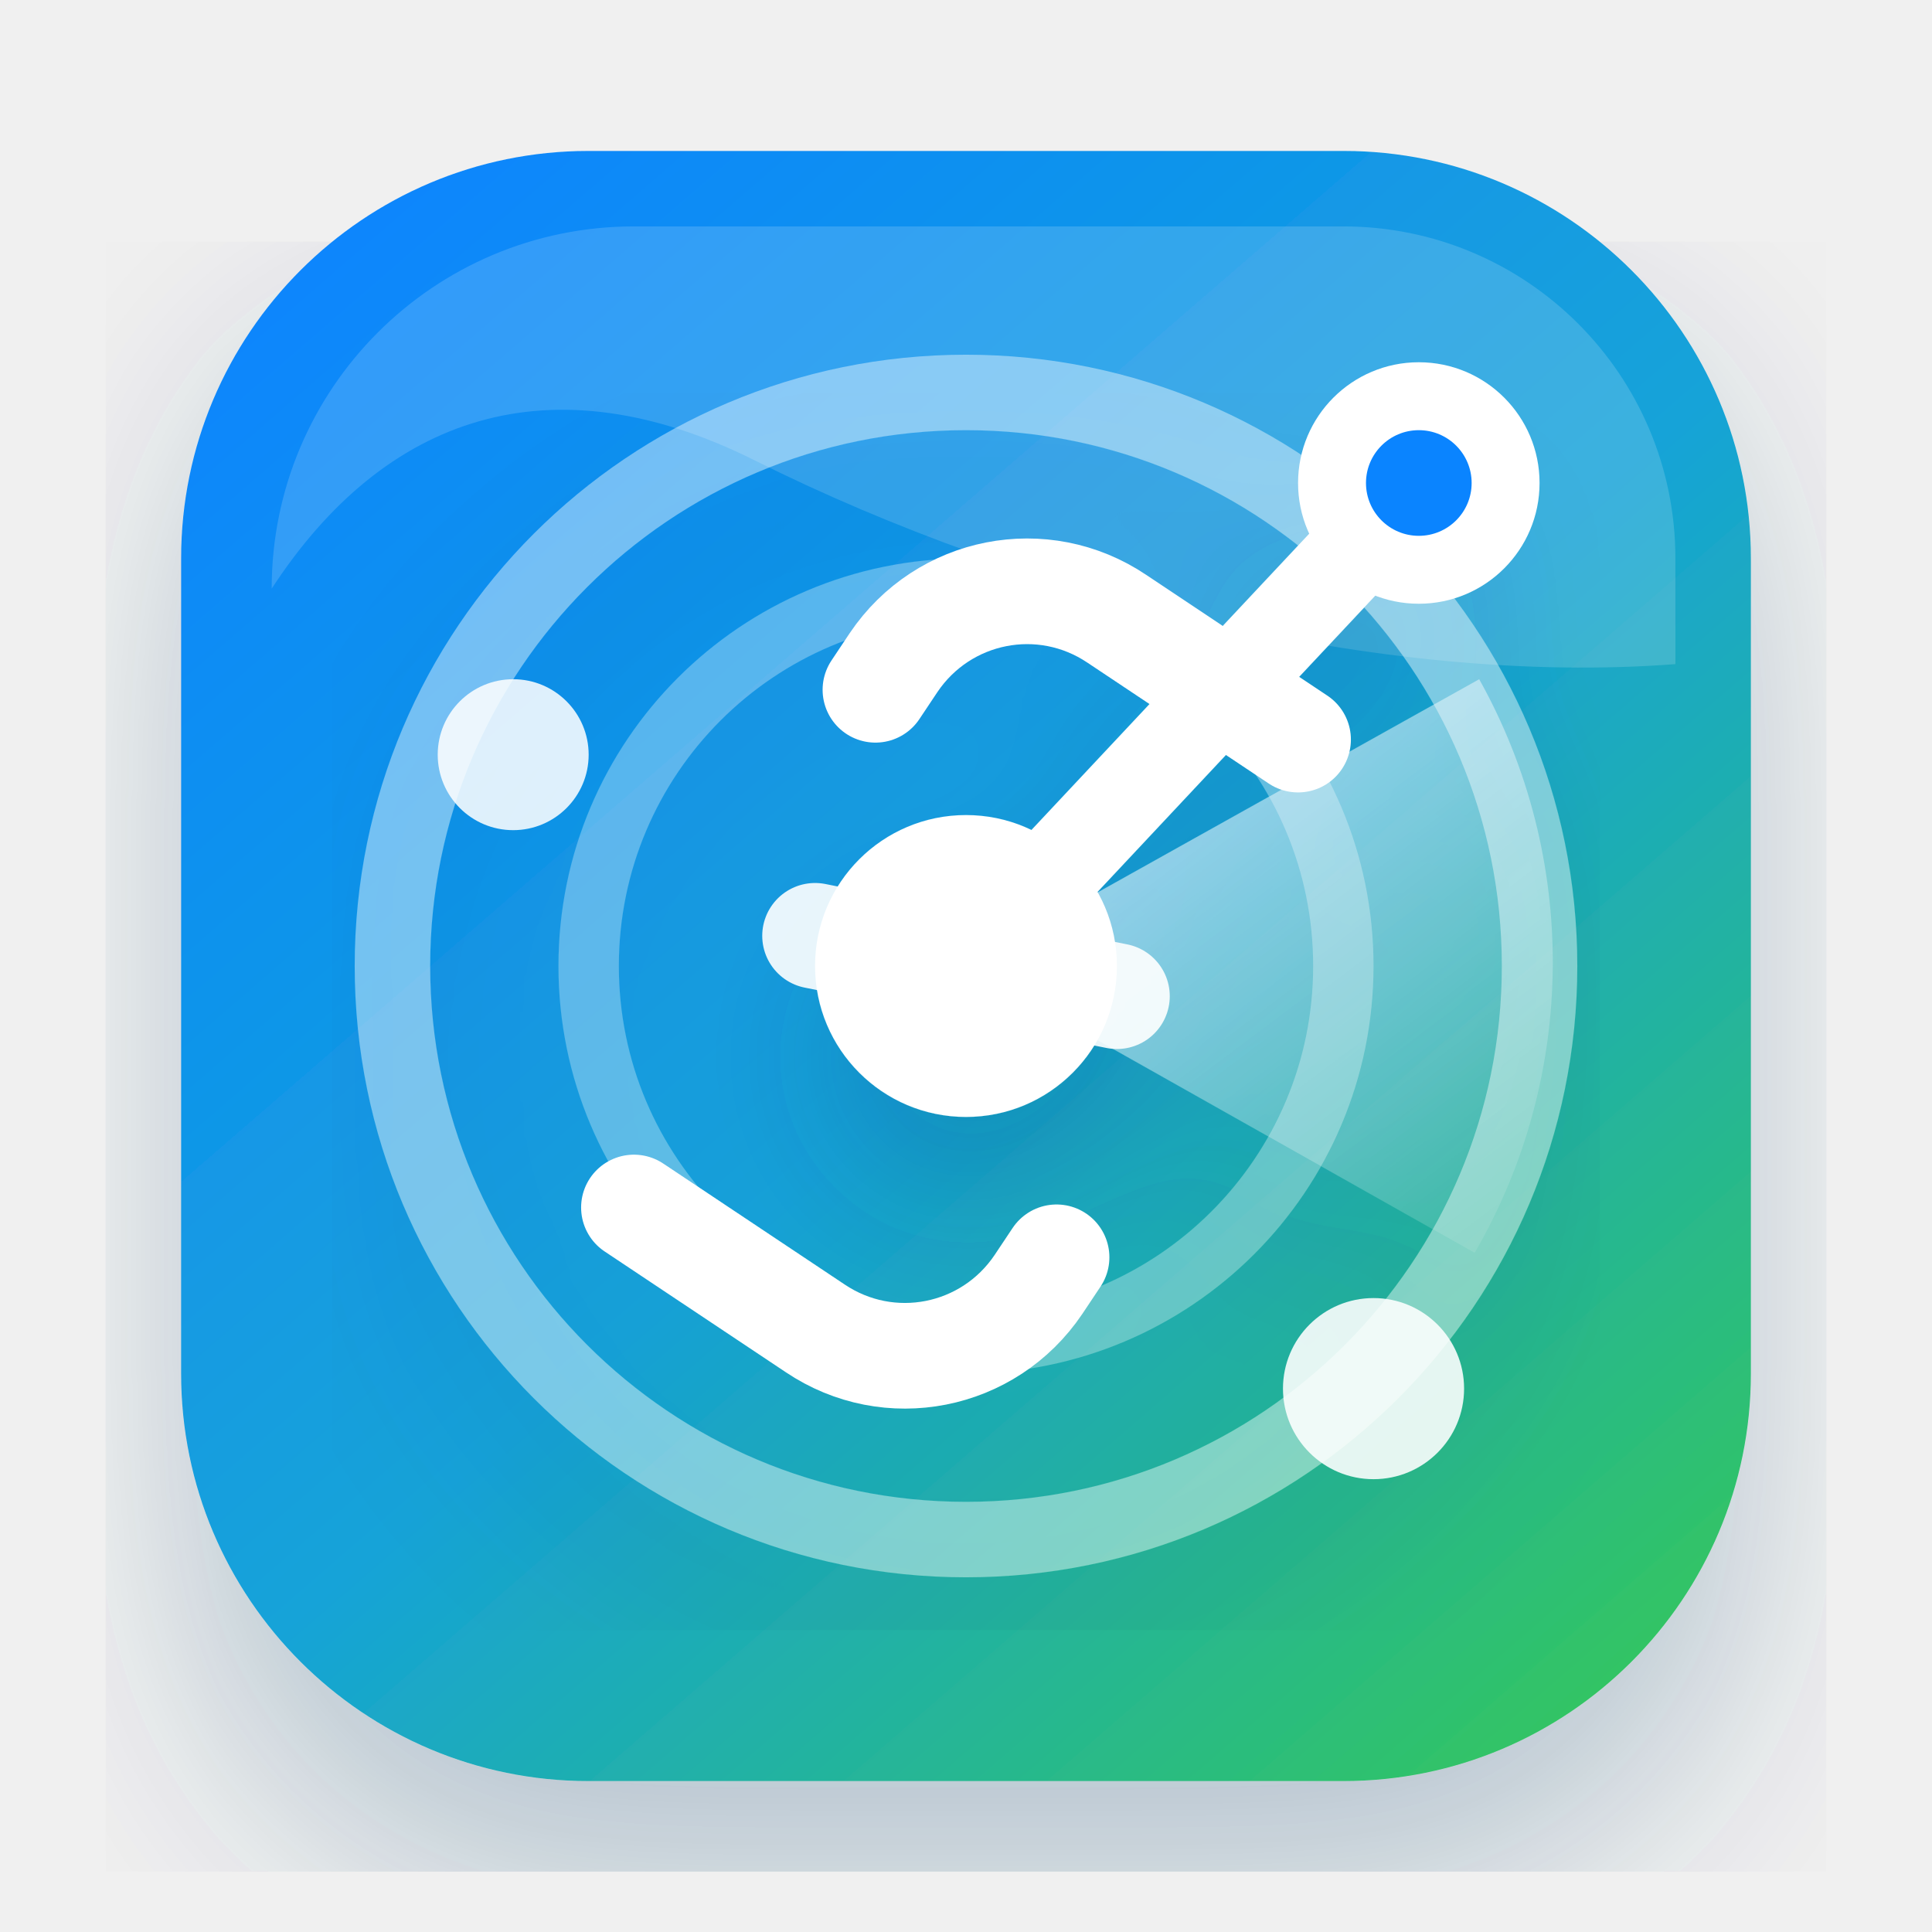
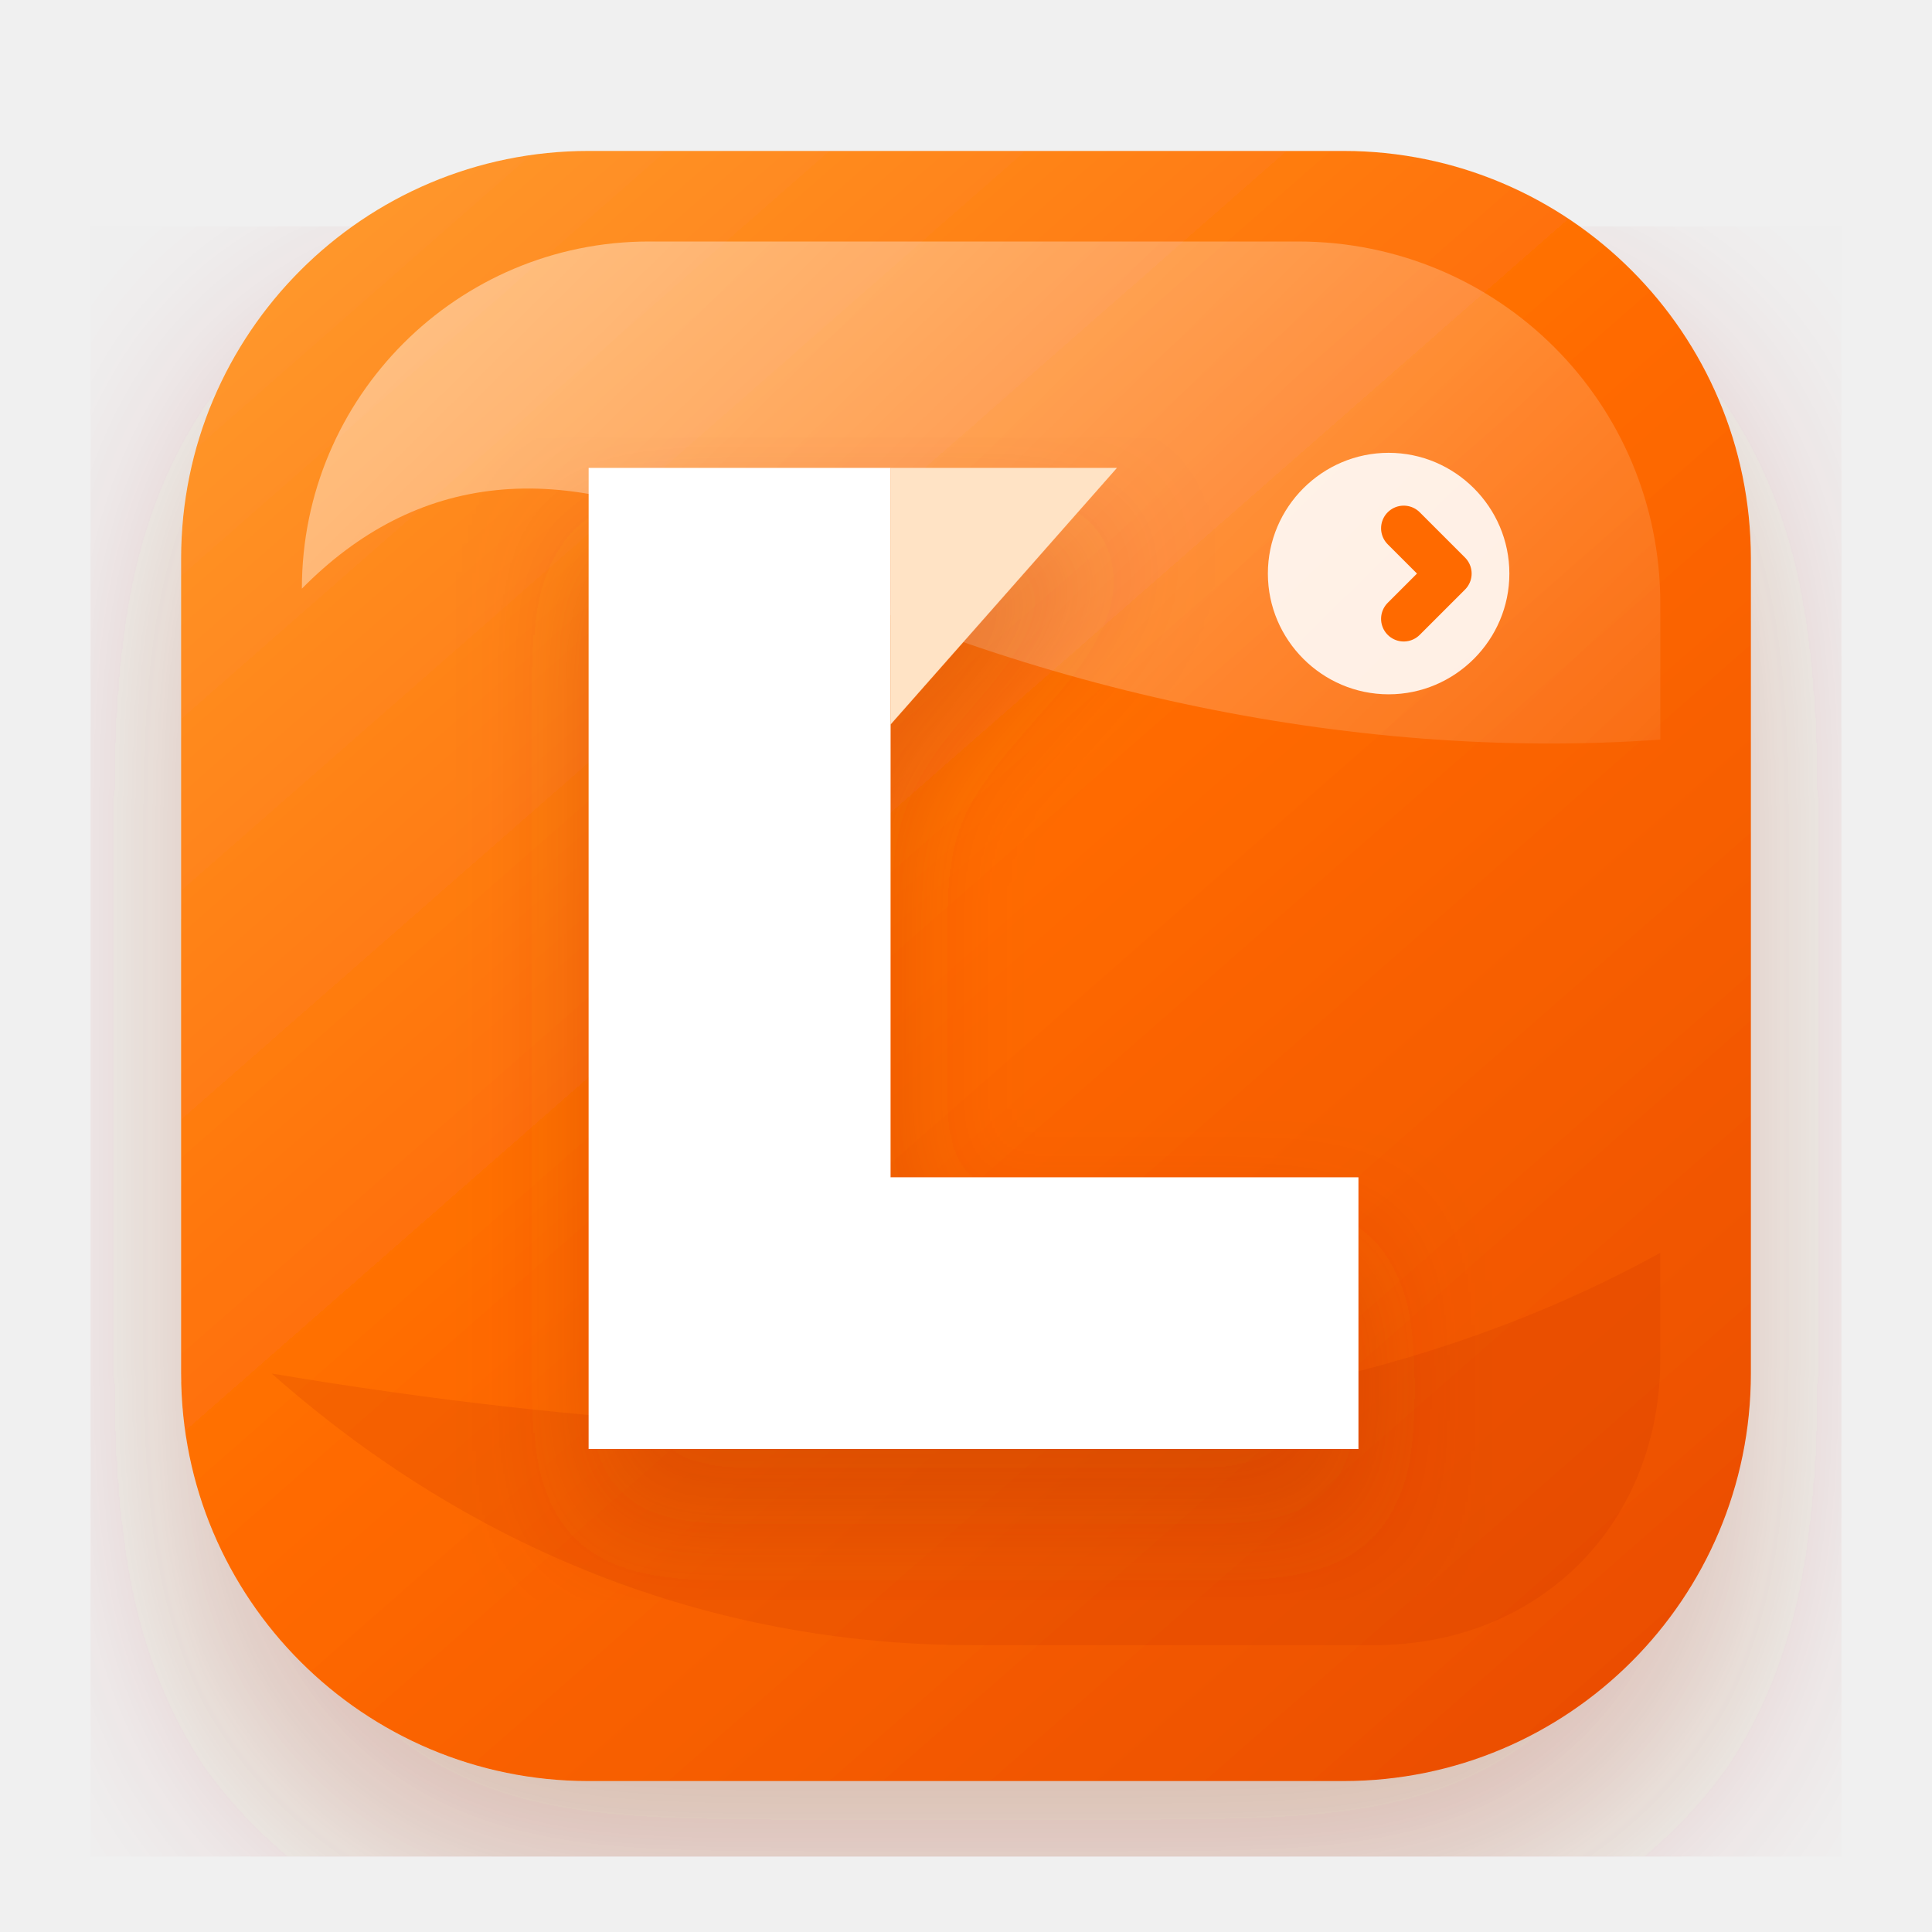
<svg xmlns="http://www.w3.org/2000/svg" width="128" height="128" viewBox="0 0 128 128" fill="none">
  <defs>
-     <linearGradient id="bg" x1="18" y1="14" x2="108" y2="118" gradientUnits="userSpaceOnUse">
-       <stop stop-color="#0A84FF" />
-       <stop offset="0.52" stop-color="#16A3D8" />
-       <stop offset="1" stop-color="#34C759" />
+     <linearGradient id="bg" x1="18" y1="13" x2="110" y2="118" gradientUnits="userSpaceOnUse">
+       <stop stop-color="#FF9A2F" />
+       <stop offset="0.48" stop-color="#FF6A00" />
+       <stop offset="1" stop-color="#E94B00" />
    </linearGradient>
-     <linearGradient id="beam" x1="64" y1="22" x2="106" y2="78" gradientUnits="userSpaceOnUse">
-       <stop stop-color="#FFFFFF" stop-opacity="0.92" />
-       <stop offset="1" stop-color="#FFFFFF" stop-opacity="0.08" />
+     <linearGradient id="shine" x1="28" y1="19" x2="96" y2="88" gradientUnits="userSpaceOnUse">
+       <stop stop-color="#FFFFFF" stop-opacity="0.42" />
+       <stop offset="1" stop-color="#FFFFFF" stop-opacity="0" />
    </linearGradient>
-     <filter id="shadow" x="7" y="8" width="114" height="116" filterUnits="userSpaceOnUse" color-interpolation-filters="sRGB">
-       <feDropShadow dx="0" dy="8" stdDeviation="8" flood-color="#003B6F" flood-opacity="0.24" />
+     <filter id="cardShadow" x="6" y="7" width="116" height="116" filterUnits="userSpaceOnUse" color-interpolation-filters="sRGB">
+       <feDropShadow dx="0" dy="8" stdDeviation="8" flood-color="#9D2F00" flood-opacity="0.28" />
    </filter>
-     <filter id="soft" x="22" y="20" width="84" height="88" filterUnits="userSpaceOnUse" color-interpolation-filters="sRGB">
-       <feDropShadow dx="0" dy="6" stdDeviation="5" flood-color="#003B6F" flood-opacity="0.20" />
+     <filter id="letterShadow" x="30" y="24" width="72" height="82" filterUnits="userSpaceOnUse" color-interpolation-filters="sRGB">
+       <feDropShadow dx="0" dy="5" stdDeviation="4" flood-color="#B63A00" flood-opacity="0.32" />
    </filter>
  </defs>
-   <rect x="12" y="10" width="104" height="108" rx="27" fill="url(#bg)" filter="url(#shadow)" />
-   <path d="M18 39C18 25.745 28.745 15 42 15H89C101.15 15 111 24.85 111 37V44C91.5 45.5 68 39.5 50 30.5C36.5 23.75 25.5 27.5 18 39Z" fill="white" fill-opacity="0.16" />
-   <g filter="url(#soft)">
-     <circle cx="64" cy="64" r="38" stroke="white" stroke-opacity="0.42" stroke-width="5" />
-     <circle cx="64" cy="64" r="25" stroke="white" stroke-opacity="0.30" stroke-width="4" />
-     <circle cx="64" cy="64" r="10" fill="white" />
-     <path d="M64 64L98 45C104.6 56.8 104.5 71.3 97.7 83L64 64Z" fill="url(#beam)" />
-     <path d="M64 64L94 32" stroke="white" stroke-width="6" stroke-linecap="round" />
+   <rect x="12" y="10" width="104" height="108" rx="27" fill="url(#bg)" filter="url(#cardShadow)" />
+   <path d="M20 39C20 26.3 30.3 16 43 16H86C99.3 16 110 26.7 110 40V49C89.1 50.5 67 45.4 49.1 36.3C37.1 30.1 27.5 31.4 20 39Z" fill="url(#shine)" />
+   <path d="M18 91C31 102.5 46.8 109 64.5 109H91C102 109 110 101 110 90V83C89.7 94.2 61 98.2 18 91Z" fill="#C93600" fill-opacity="0.18" />
+   <g filter="url(#letterShadow)">
+     <path d="M39 31H59V78H90V96H39V31Z" fill="#FFFFFF" />
+     <path d="M59 31H74L59 48V31Z" fill="#FFE3C5" />
  </g>
-   <g>
-     <path d="M42 80L54 88C58.9 91.3 65.5 90 68.8 85.1L70 83.3" stroke="white" stroke-width="7" stroke-linecap="round" />
-     <path d="M86 49L74 41C69.1 37.7 62.5 39 59.2 43.9L58 45.7" stroke="white" stroke-width="7" stroke-linecap="round" />
-     <path d="M54 62L74 66" stroke="white" stroke-opacity="0.9" stroke-width="7" stroke-linecap="round" />
-   </g>
-   <circle cx="94" cy="32" r="8" fill="#FFFFFF" />
-   <circle cx="94" cy="32" r="3.5" fill="#0A84FF" />
-   <circle cx="34" cy="50" r="5" fill="white" fill-opacity="0.86" />
-   <circle cx="91" cy="92" r="6" fill="white" fill-opacity="0.88" />
+   <path d="M92 30C96.4 30 100 33.6 100 38C100 42.4 96.4 46 92 46C87.6 46 84 42.4 84 38C84 33.6 87.6 30 92 30Z" fill="#FFFFFF" fill-opacity="0.88" />
+   <path d="M93 35L96 38L93 41" stroke="#FF6A00" stroke-width="3" stroke-linecap="round" stroke-linejoin="round" />
</svg>
